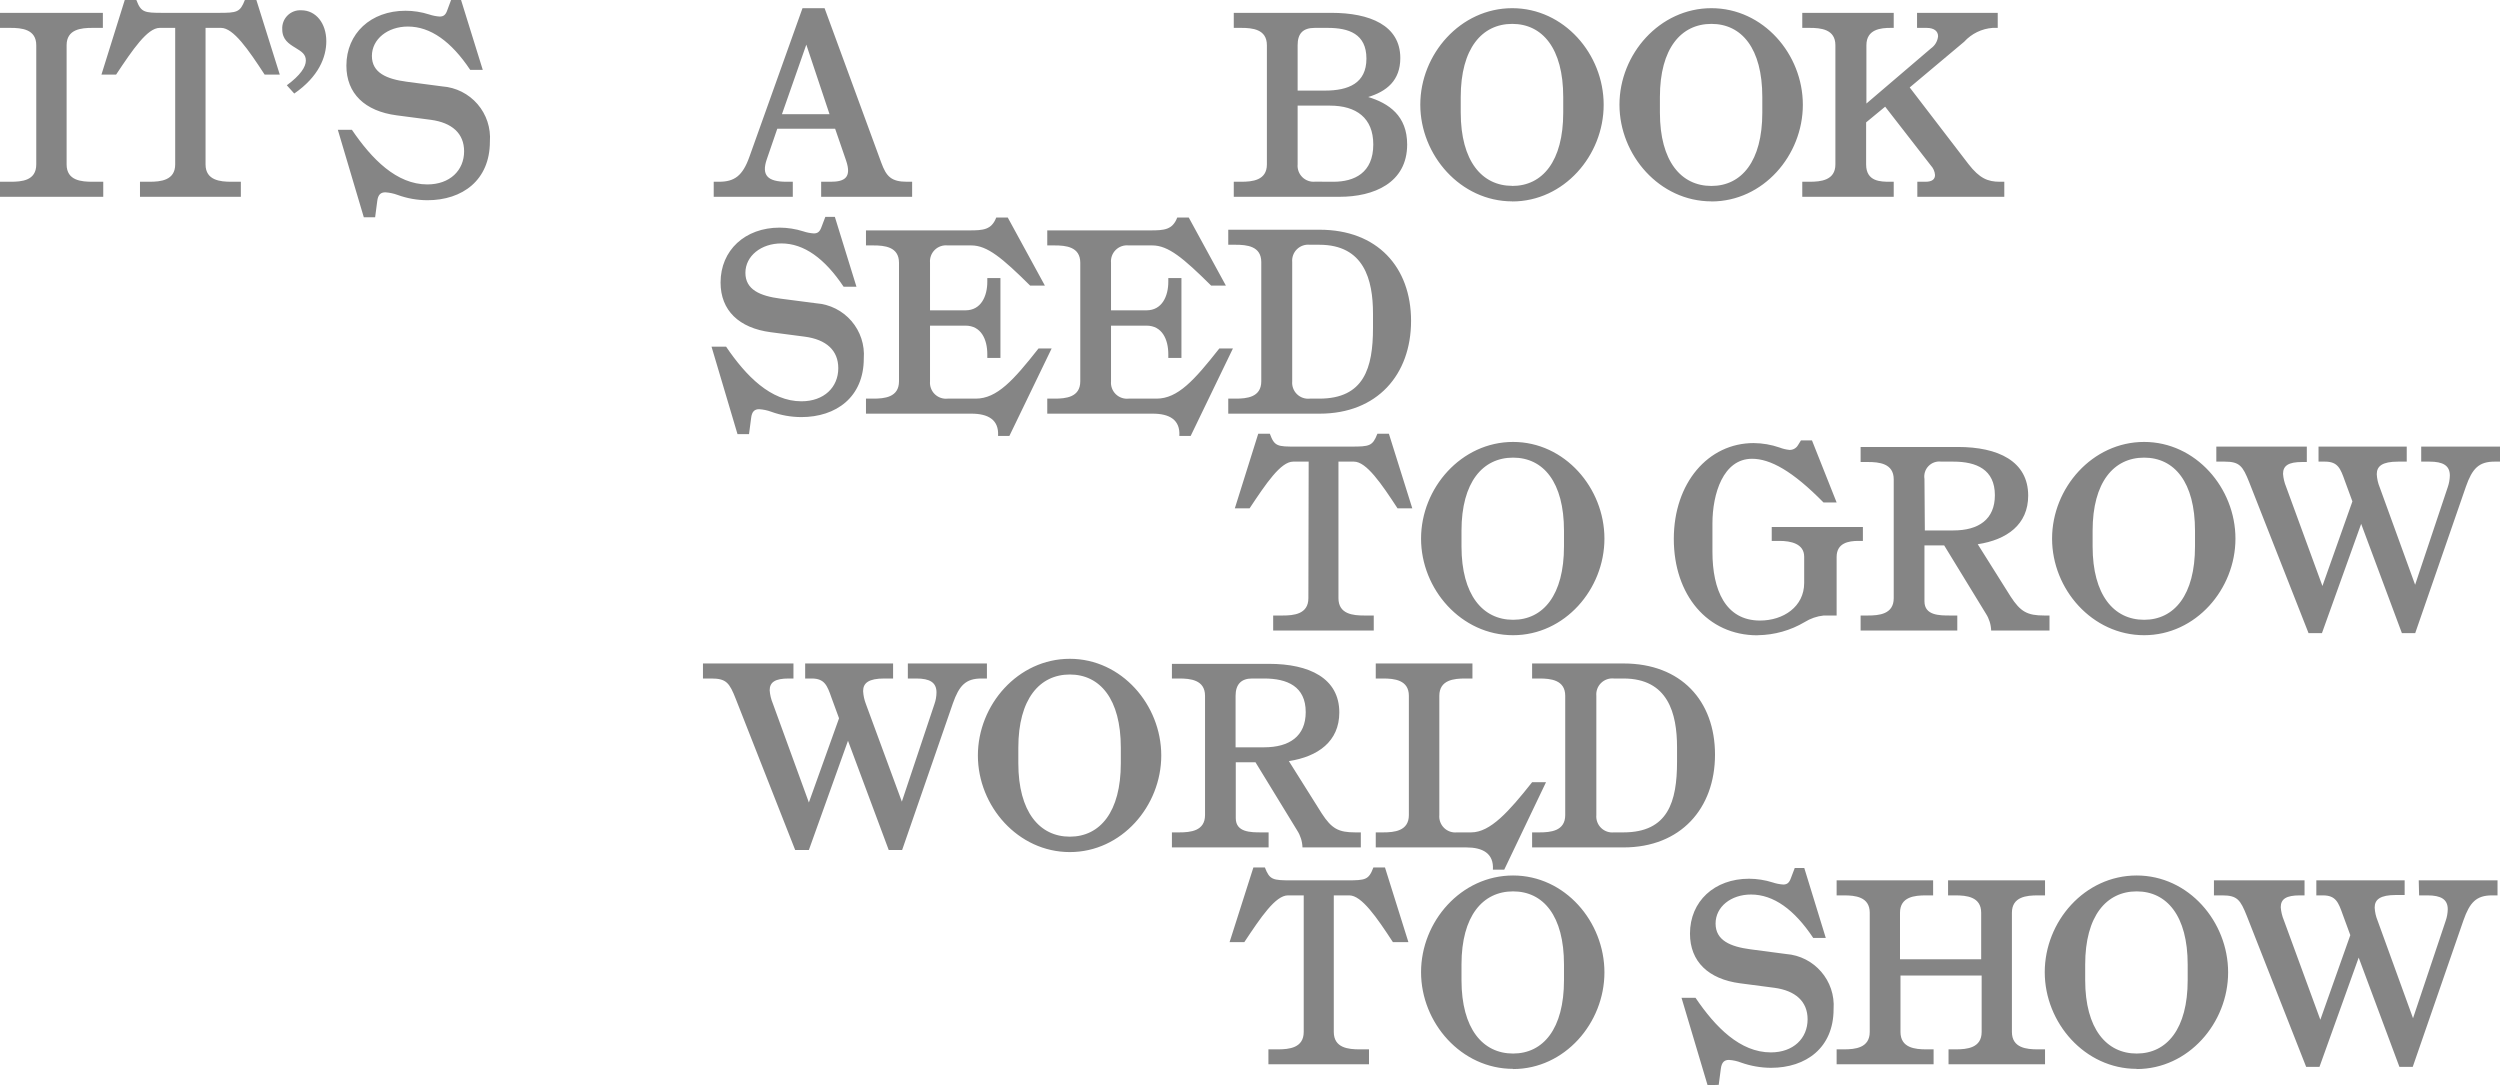
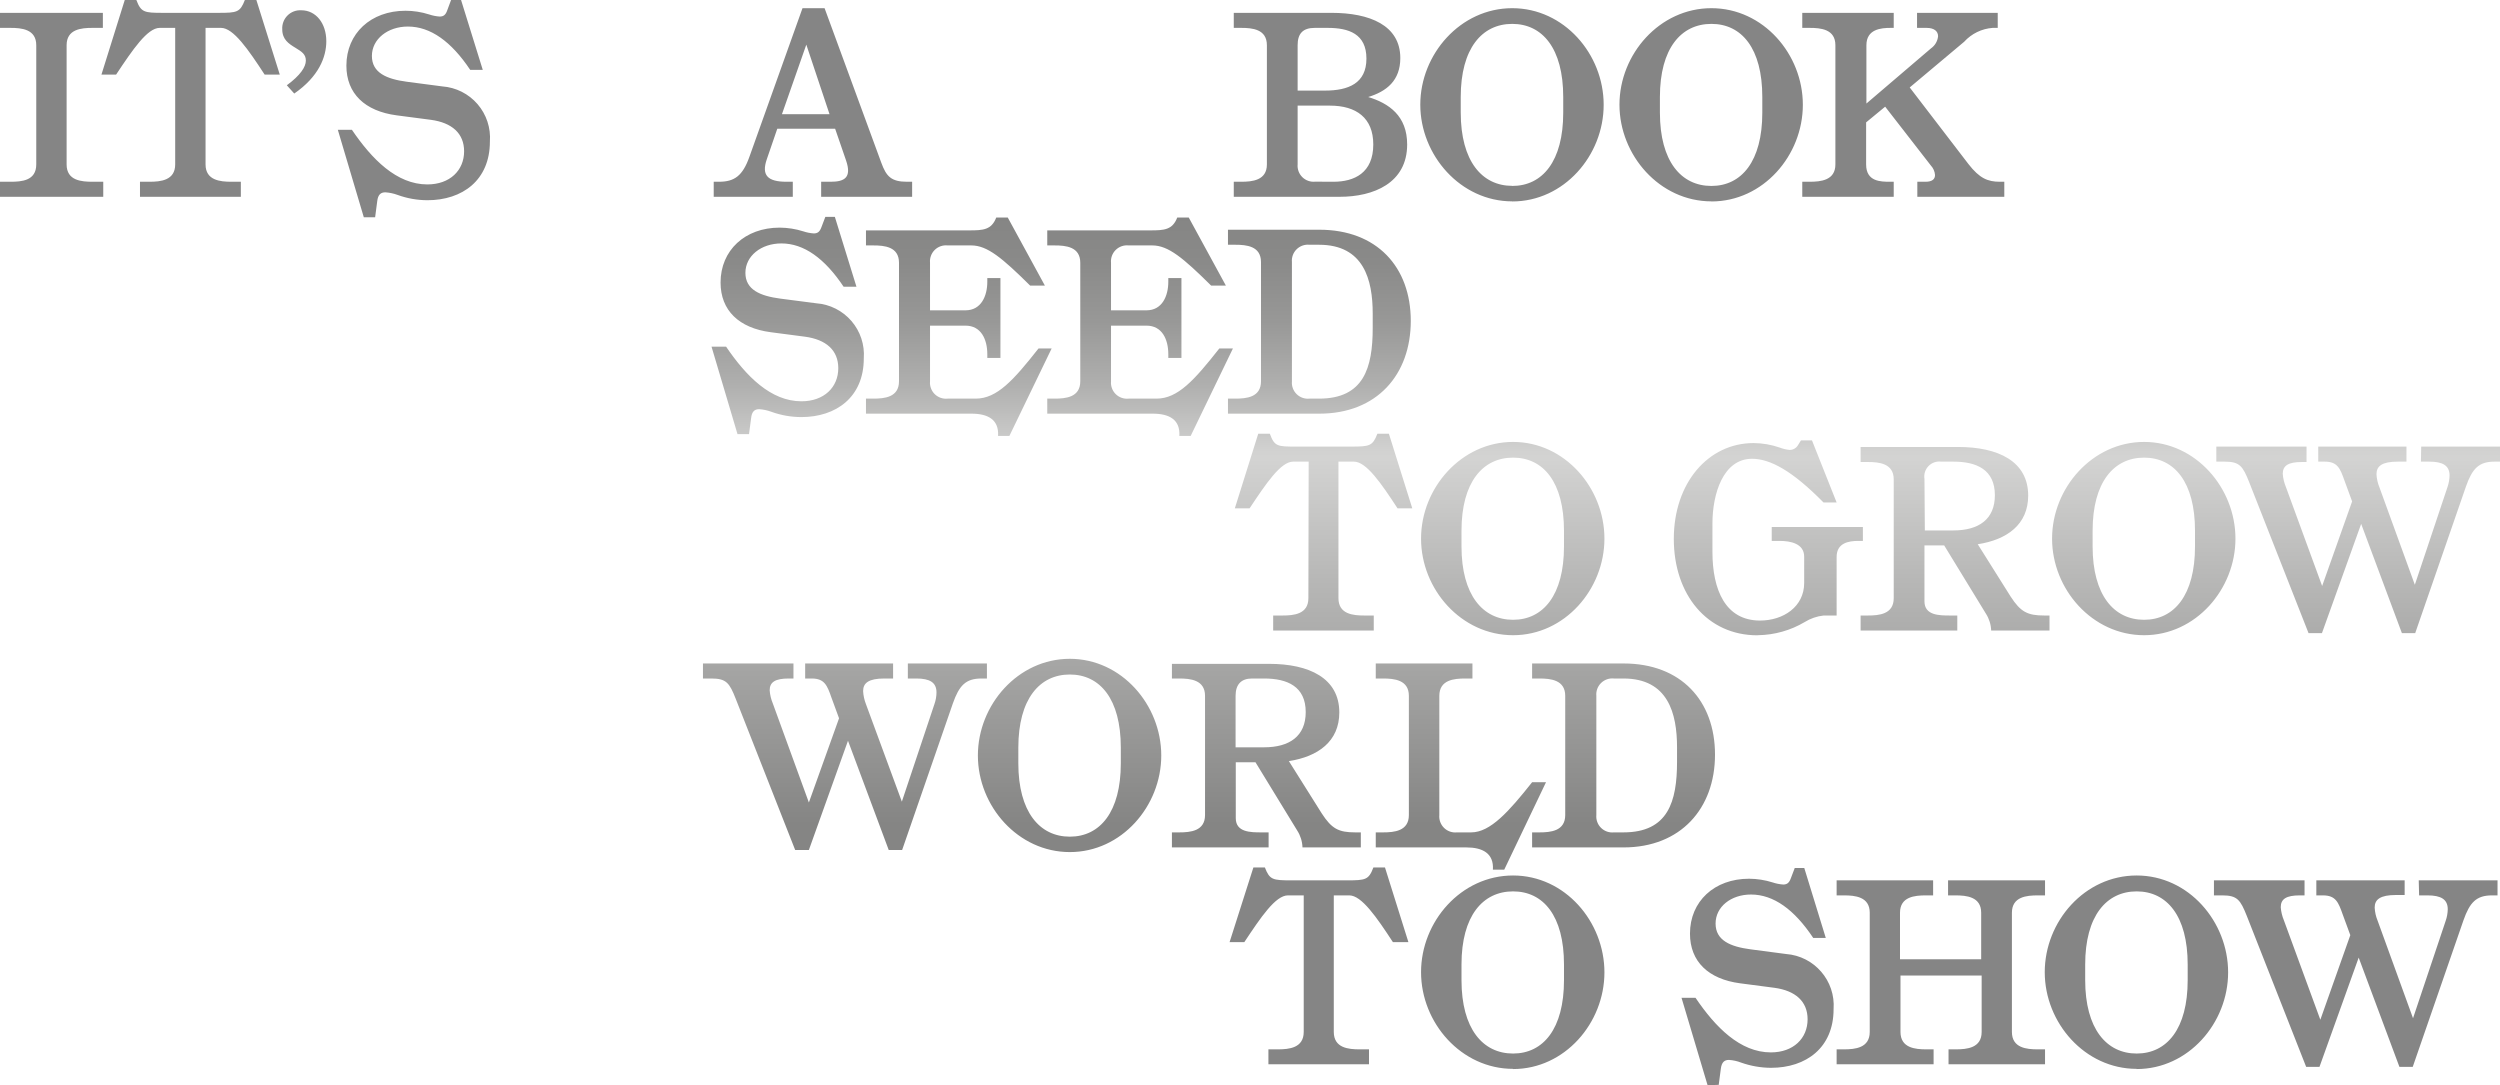
<svg xmlns="http://www.w3.org/2000/svg" id="Ebene_1" data-name="Ebene 1" viewBox="0 0 262.71 113.99">
  <defs>
-     <style>.cls-1{fill:#858585;}</style>
+     <style>.cls-1{fill:#858585;}.cls-2{fill:url(#Unbenannter_Verlauf_58);}</style>
+     <linearGradient id="Unbenannter_Verlauf_58" x1="168.29" y1="91.39" x2="168.29" y2="22.79" gradientUnits="userSpaceOnUse">
+       <stop offset="0.07" stop-color="#858584" />
+       <stop offset="0.45" stop-color="#b8b8b7" />
+       <stop offset="0.63" stop-color="#d3d3d2" />
+       <stop offset="0.64" stop-color="#d2d2d1" />
+       <stop offset="0.74" stop-color="#b0b0af" />
+       <stop offset="0.84" stop-color="#989897" />
+       <stop offset="0.93" stop-color="#8a8a89" />
+       <stop offset="1" stop-color="#858584" />
+     </linearGradient>
  </defs>
  <path class="cls-1" d="M254.21,94.09h.88c1.41,0,2.13.41,2.13,1.46a3.94,3.94,0,0,1-.22,1.22L253.57,107l-3.72-10.25a4.15,4.15,0,0,1-.31-1.38c0-.85.58-1.32,2.24-1.32h.91V92.51h-9.28v1.58h.69c1.36,0,1.63.74,2.08,2l.8,2.18-3.15,8.89L240,96.71a4.4,4.4,0,0,1-.33-1.38c0-.86.58-1.24,2-1.24h.5V92.51h-9.52v1.58h.88c1.57,0,1.9.47,2.57,2.15l6.24,15.87h1.4l4.12-11.48,4.28,11.48h1.4l5.33-15.4c.66-1.88,1.35-2.62,3-2.62h.58V92.51h-8.28Zm-29.68,16.62c-3.17,0-5.41-2.6-5.41-7.71v-1.65c0-5.11,2.24-7.68,5.41-7.68s5.36,2.57,5.36,7.68V103c0,5.11-2.18,7.71-5.36,7.71m0,1.63c5.44,0,9.61-4.84,9.61-10.16S230,92,224.53,92s-9.66,4.83-9.66,10.16,4.22,10.16,9.66,10.16M214.9,94.09V92.51H204.71v1.58h.77c1.16,0,2.71.14,2.71,1.82v4.89h-8.53V95.91c0-1.68,1.55-1.82,2.71-1.82h.77V92.51H193v1.58h.77c1.16,0,2.71.14,2.71,1.82v12.53c0,1.69-1.55,1.83-2.71,1.83H193v1.57h10.19v-1.57h-.77c-1.16,0-2.71-.14-2.71-1.83v-5.93h8.53v5.93c0,1.69-1.55,1.83-2.71,1.83h-.77v1.57H214.9v-1.57h-.77c-1.16,0-2.71-.14-2.71-1.83V95.91c0-1.68,1.55-1.82,2.71-1.82ZM180.61,114l.22-1.68c.09-.72.39-.94.86-.94a4.32,4.32,0,0,1,1.27.28,9.51,9.51,0,0,0,3.15.55c3.67,0,6.57-2.1,6.57-6.16a5.42,5.42,0,0,0-5-5.8l-3.72-.49c-2.13-.28-3.68-.94-3.68-2.71S181.91,94,184,94c2.37,0,4.55,1.57,6.54,4.56h1.32l-2.26-7.35h-1l-.41,1.08c-.17.47-.39.66-.8.66a4.42,4.42,0,0,1-1.11-.22,8.41,8.41,0,0,0-2.48-.39c-3.65,0-6.21,2.38-6.21,5.77,0,2.93,1.93,4.78,5.27,5.22l3.59.47c2.23.3,3.5,1.44,3.5,3.31,0,2-1.49,3.48-3.86,3.48-3.23,0-5.83-2.65-7.92-5.74h-1.47l2.74,9.19ZM159,110.71c-3.18,0-5.42-2.6-5.42-7.71v-1.65c0-5.11,2.24-7.68,5.42-7.68s5.35,2.57,5.35,7.68V103c0,5.11-2.18,7.71-5.35,7.71m0,1.63c5.43,0,9.6-4.84,9.6-10.16S164.46,92,159,92s-9.67,4.83-9.67,10.16,4.23,10.16,9.67,10.16M137,108.44c0,1.69-1.55,1.83-2.71,1.83h-1v1.57h10.57v-1.57h-1c-1.16,0-2.7-.14-2.7-1.83V94.09h1.63c1.29,0,2.87,2.29,4.58,4.91H148l-2.46-7.84h-1.22c-.49,1.3-.82,1.35-2.76,1.35h-5.88c-1.93,0-2.26-.05-2.76-1.35h-1.21L129.21,99h1.55c1.74-2.62,3.28-4.91,4.58-4.91H137Z" />
-   <path class="cls-1" d="M176.23,80.05c0,4.19-.94,7.42-5.63,7.42h-1a1.68,1.68,0,0,1-1.85-1.82V73.12a1.68,1.68,0,0,1,1.85-1.82h1c4.69,0,5.63,3.67,5.63,7.23Zm-5.6-10.33H161V71.3h.77c1.16,0,2.71.14,2.71,1.82V85.65c0,1.69-1.55,1.82-2.71,1.82H161v1.58h9.61c6,0,9.61-4.09,9.61-9.75s-3.57-9.58-9.61-9.58M161,82.2c-2.43,3.07-4.39,5.27-6.4,5.27H153.1a1.68,1.68,0,0,1-1.85-1.82V73.12c0-1.68,1.55-1.82,2.71-1.82h.77V69.72H144.57V71.3h.77c1.16,0,2.71.14,2.71,1.82V85.65c0,1.69-1.55,1.82-2.71,1.82h-.77v1.58h9.52c1.69,0,2.9.61,2.79,2.34h1.19l4.39-9.19Zm-31.16-9.08c0-1.19.58-1.82,1.73-1.82h1.27c2.43,0,4.37.83,4.37,3.53,0,2.54-1.72,3.7-4.37,3.7h-3Zm12.58,14.35c-1.76,0-2.48-.38-3.53-2l-3.45-5.49c3.06-.47,5.3-2.07,5.3-5.11,0-3.61-3.17-5.11-7.37-5.11H123.15V71.3h.77c1.16,0,2.71.14,2.71,1.82V85.65c0,1.69-1.55,1.82-2.71,1.82h-.77v1.58h10.16V87.47h-.75c-1.13,0-2.7,0-2.7-1.49V80.1h2.07l4.39,7.18a3.49,3.49,0,0,1,.55,1.77H143V87.47Zm-30,.45c-3.17,0-5.41-2.6-5.41-7.71V78.56c0-5.11,2.24-7.68,5.41-7.68s5.36,2.57,5.36,7.68v1.65c0,5.11-2.18,7.71-5.36,7.71m0,1.62c5.44,0,9.61-4.83,9.61-10.15s-4.17-10.16-9.61-10.16-9.66,4.83-9.66,10.16,4.23,10.15,9.66,10.15M95.4,71.3h.89c1.41,0,2.12.41,2.12,1.46A3.71,3.71,0,0,1,98.19,74L94.77,84.24,91,74a4.36,4.36,0,0,1-.3-1.38c0-.85.58-1.32,2.23-1.32h.92V69.72H84.61V71.3h.69c1.35,0,1.63.74,2.07,2l.8,2.18L85,84.33,81.21,73.92a4.4,4.4,0,0,1-.33-1.38c0-.86.58-1.24,2-1.24h.5V69.72H73.87V71.3h.89c1.57,0,1.9.47,2.56,2.15l6.24,15.87H85l4.11-11.48,4.28,11.48h1.41l5.33-15.4c.66-1.88,1.35-2.62,3-2.62h.58V69.72H95.4Z" />
-   <path class="cls-1" d="M254.43,48.51h.88c1.41,0,2.13.41,2.13,1.46a4,4,0,0,1-.22,1.22l-3.43,10.26-3.72-10.24a4.15,4.15,0,0,1-.31-1.38c0-.85.58-1.32,2.24-1.32h.91V46.93h-9.27v1.58h.69c1.35,0,1.62.74,2.07,2l.8,2.18-3.15,8.89-3.81-10.41a4.4,4.4,0,0,1-.33-1.38c0-.86.58-1.24,2-1.24h.5V46.93H232.9v1.58h.88c1.57,0,1.9.47,2.57,2.15l6.24,15.87H244l4.12-11.48,4.28,11.48h1.4l5.33-15.4c.66-1.88,1.35-2.62,3-2.62h.58V46.93h-8.28ZM225.31,65.13c-3.18,0-5.41-2.6-5.41-7.71V55.77c0-5.11,2.23-7.68,5.41-7.68s5.35,2.57,5.35,7.68v1.65c0,5.11-2.18,7.71-5.35,7.71m0,1.62c5.43,0,9.6-4.83,9.6-10.15s-4.17-10.16-9.6-10.16-9.67,4.83-9.67,10.16,4.23,10.15,9.67,10.15M202.23,50.33A1.58,1.58,0,0,1,204,48.51h1.27c2.43,0,4.36.83,4.36,3.53,0,2.54-1.71,3.7-4.36,3.7h-3Zm12.59,14.35c-1.77,0-2.49-.38-3.54-2l-3.45-5.49c3.07-.47,5.3-2.07,5.3-5.11,0-3.62-3.17-5.11-7.37-5.11H195.52v1.58h.77c1.16,0,2.71.14,2.71,1.82V62.86c0,1.69-1.55,1.82-2.71,1.82h-.77v1.58h10.16V64.68h-.75c-1.13,0-2.7,0-2.7-1.49V57.31h2.07l4.39,7.18a3.49,3.49,0,0,1,.55,1.77h6.13V64.68Zm-30.09,2.07a9.9,9.9,0,0,0,4.91-1.38,4.73,4.73,0,0,1,2-.69H193V58.53c0-1.47,1.24-1.69,2.29-1.69h.47V55.38h-9.58v1.46H187c1.16,0,2.59.28,2.59,1.66v2.76c0,2.49-2.18,3.95-4.64,3.95-3.64,0-5-3.23-5-7.21V55c0-3.11,1.13-6.79,4.16-6.79,1.91,0,4.25,1.27,7.51,4.59h1.38l-2.59-6.52h-1.16l-.31.5a1,1,0,0,1-.88.5,3.91,3.91,0,0,1-1.05-.25,8.57,8.57,0,0,0-2.73-.47c-4.78,0-8.39,4.19-8.39,10.07s3.53,10.13,8.78,10.13M159,65.13c-3.18,0-5.42-2.6-5.42-7.71V55.77c0-5.11,2.24-7.68,5.42-7.68s5.35,2.57,5.35,7.68v1.65c0,5.11-2.18,7.71-5.35,7.71m0,1.62c5.43,0,9.6-4.83,9.6-10.15s-4.17-10.16-9.6-10.16-9.67,4.83-9.67,10.16,4.23,10.15,9.67,10.15m-21.51-3.89c0,1.69-1.55,1.82-2.7,1.82h-1v1.58h10.57V64.68h-1c-1.16,0-2.71-.13-2.71-1.82V48.51h1.63c1.3,0,2.87,2.29,4.58,4.91h1.55l-2.46-7.84h-1.21c-.5,1.3-.83,1.35-2.76,1.35H136.2c-1.94,0-2.27,0-2.76-1.35h-1.22l-2.46,7.84h1.55c1.74-2.62,3.28-4.91,4.58-4.91h1.63Z" />
-   <path class="cls-1" d="M144.28,34.47c0,4.19-.94,7.42-5.64,7.42h-1a1.68,1.68,0,0,1-1.85-1.82V27.54a1.68,1.68,0,0,1,1.85-1.82h1c4.7,0,5.64,3.67,5.64,7.23Zm-5.61-10.33h-9.6v1.58h.77c1.16,0,2.7.13,2.7,1.82V40.07c0,1.69-1.54,1.82-2.7,1.82h-.77v1.58h9.6c6.05,0,9.61-4.09,9.61-9.75s-3.56-9.58-9.61-9.58M128.13,36.62c-2.63,3.34-4.36,5.27-6.6,5.27H118.6a1.68,1.68,0,0,1-1.85-1.82V34.22h3.73c1.63,0,2.29,1.43,2.29,3v.39h1.38V29.22h-1.38v.39c0,1.52-.66,3-2.29,3h-3.73v-5a1.68,1.68,0,0,1,1.85-1.82h2.49c1.68,0,3.25,1.32,6.18,4.22h1.55l-3.9-7.15h-1.21c-.5,1.3-1.38,1.35-2.84,1.35H110.05v1.58h.77c1.16,0,2.7.13,2.7,1.82V40.07c0,1.69-1.54,1.82-2.7,1.82h-.77v1.58h11.09c1.69,0,2.9.6,2.79,2.34h1.19l4.44-9.19Zm-19,0c-2.63,3.34-4.36,5.27-6.6,5.27H99.58a1.68,1.68,0,0,1-1.85-1.82V34.22h3.73c1.63,0,2.29,1.43,2.29,3v.39h1.38V29.22h-1.38v.39c0,1.52-.66,3-2.29,3H97.73v-5a1.68,1.68,0,0,1,1.85-1.82h2.49c1.68,0,3.25,1.32,6.18,4.22h1.55l-3.9-7.15h-1.21c-.5,1.3-1.38,1.35-2.84,1.35H91v1.58h.77c1.16,0,2.7.13,2.7,1.82V40.07c0,1.69-1.54,1.82-2.7,1.82H91v1.58h11.09c1.69,0,2.9.6,2.79,2.34h1.19l4.44-9.19Zm-30.42,9,.22-1.68c.08-.72.38-.94.85-.94a4.53,4.53,0,0,1,1.27.27,9.34,9.34,0,0,0,3.15.56c3.67,0,6.57-2.1,6.57-6.16a5.41,5.41,0,0,0-5-5.8L82,31.38c-2.13-.28-3.67-.94-3.67-2.71s1.65-3.09,3.78-3.09c2.37,0,4.55,1.57,6.54,4.55H90l-2.27-7.34h-1l-.41,1.08c-.17.47-.39.66-.8.66a4.42,4.42,0,0,1-1.11-.22,8.41,8.41,0,0,0-2.48-.39c-3.64,0-6.21,2.38-6.21,5.77,0,2.93,1.93,4.78,5.27,5.22l3.59.47c2.24.3,3.51,1.43,3.51,3.31,0,2-1.49,3.48-3.87,3.48-3.23,0-5.82-2.65-7.92-5.74H74.77l2.73,9.19Z" />
+   <path class="cls-2" d="M176.23,80.05c0,4.19-.94,7.42-5.63,7.42h-1a1.68,1.68,0,0,1-1.85-1.82V73.12a1.68,1.68,0,0,1,1.85-1.82h1c4.69,0,5.63,3.67,5.63,7.23Zm-5.6-10.33H161V71.3h.77c1.16,0,2.71.14,2.71,1.82V85.65c0,1.69-1.55,1.82-2.71,1.82H161v1.58h9.61c6,0,9.61-4.09,9.61-9.75s-3.57-9.58-9.61-9.58M161,82.2c-2.43,3.07-4.39,5.27-6.4,5.27H153.1a1.68,1.68,0,0,1-1.85-1.82V73.12c0-1.68,1.55-1.82,2.71-1.82h.77V69.72H144.57V71.3h.77c1.16,0,2.71.14,2.71,1.82V85.65c0,1.69-1.55,1.82-2.71,1.82h-.77v1.58h9.52c1.69,0,2.9.61,2.79,2.34h1.19l4.39-9.19Zm-31.16-9.08c0-1.19.58-1.82,1.73-1.82h1.27c2.43,0,4.37.83,4.37,3.53,0,2.54-1.72,3.7-4.37,3.7h-3Zm12.58,14.35c-1.76,0-2.48-.38-3.53-2l-3.45-5.49c3.06-.47,5.3-2.07,5.3-5.11,0-3.61-3.17-5.11-7.37-5.11H123.15V71.3h.77c1.16,0,2.71.14,2.71,1.82V85.65c0,1.69-1.55,1.82-2.71,1.82h-.77v1.58h10.16V87.47h-.75c-1.13,0-2.7,0-2.7-1.49V80.1h2.07l4.39,7.18a3.49,3.49,0,0,1,.55,1.77H143V87.47Zm-30,.45c-3.17,0-5.41-2.6-5.41-7.71V78.56c0-5.11,2.24-7.68,5.41-7.68s5.36,2.57,5.36,7.68v1.65c0,5.11-2.18,7.71-5.36,7.71m0,1.62c5.44,0,9.61-4.83,9.61-10.15s-4.17-10.16-9.61-10.16-9.66,4.83-9.66,10.16,4.23,10.15,9.66,10.15M95.4,71.3h.89c1.41,0,2.12.41,2.12,1.46A3.71,3.71,0,0,1,98.19,74L94.77,84.24,91,74a4.36,4.36,0,0,1-.3-1.38c0-.85.58-1.32,2.23-1.32h.92V69.72H84.61V71.3h.69c1.35,0,1.63.74,2.07,2l.8,2.18L85,84.33,81.21,73.92a4.4,4.4,0,0,1-.33-1.38c0-.86.58-1.24,2-1.24h.5V69.72H73.87V71.3h.89c1.57,0,1.9.47,2.56,2.15l6.24,15.87H85l4.11-11.48,4.28,11.48h1.41l5.33-15.4c.66-1.88,1.35-2.62,3-2.62h.58V69.72H95.4Zm159-22.79h.88c1.41,0,2.13.41,2.13,1.46a4,4,0,0,1-.22,1.22l-3.43,10.26-3.72-10.24a4.15,4.15,0,0,1-.31-1.38c0-.85.58-1.32,2.24-1.32h.91V46.93h-9.27v1.58h.69c1.35,0,1.62.74,2.07,2l.8,2.18-3.15,8.89-3.81-10.41a4.4,4.4,0,0,1-.33-1.38c0-.86.58-1.24,2-1.24h.5V46.93H232.9v1.58h.88c1.57,0,1.9.47,2.57,2.15l6.24,15.87H244l4.12-11.48,4.28,11.48h1.4l5.33-15.4c.66-1.88,1.35-2.62,3-2.62h.58V46.93h-8.28ZM225.31,65.13c-3.18,0-5.41-2.6-5.41-7.71V55.77c0-5.11,2.23-7.68,5.41-7.68s5.35,2.57,5.35,7.68v1.65c0,5.11-2.18,7.71-5.35,7.71m0,1.62c5.43,0,9.6-4.83,9.6-10.15s-4.17-10.16-9.6-10.16-9.67,4.83-9.67,10.16,4.23,10.15,9.67,10.15M202.23,50.33A1.58,1.58,0,0,1,204,48.51h1.27c2.43,0,4.36.83,4.36,3.53,0,2.54-1.71,3.7-4.36,3.7h-3Zm12.59,14.35c-1.77,0-2.49-.38-3.54-2l-3.45-5.49c3.07-.47,5.3-2.07,5.3-5.11,0-3.62-3.17-5.11-7.37-5.11H195.52v1.58h.77c1.16,0,2.71.14,2.71,1.82V62.86c0,1.69-1.55,1.82-2.71,1.82h-.77v1.58h10.16V64.68h-.75c-1.13,0-2.7,0-2.7-1.49V57.31h2.07l4.39,7.18a3.49,3.49,0,0,1,.55,1.77h6.13V64.68Zm-30.09,2.07a9.9,9.9,0,0,0,4.91-1.38,4.73,4.73,0,0,1,2-.69H193V58.53c0-1.47,1.24-1.69,2.29-1.69h.47V55.38h-9.58v1.46H187c1.16,0,2.59.28,2.59,1.66v2.76c0,2.49-2.18,3.95-4.64,3.95-3.64,0-5-3.23-5-7.21V55c0-3.11,1.13-6.79,4.16-6.79,1.91,0,4.25,1.27,7.51,4.59h1.38l-2.59-6.52h-1.16l-.31.5a1,1,0,0,1-.88.5,3.91,3.91,0,0,1-1.05-.25,8.57,8.57,0,0,0-2.73-.47c-4.78,0-8.39,4.19-8.39,10.07s3.53,10.13,8.78,10.13M159,65.13c-3.18,0-5.42-2.6-5.42-7.71V55.77c0-5.11,2.24-7.68,5.42-7.68s5.35,2.57,5.35,7.68v1.65c0,5.11-2.18,7.71-5.35,7.71m0,1.62c5.43,0,9.6-4.83,9.6-10.15s-4.17-10.16-9.6-10.16-9.67,4.83-9.67,10.16,4.23,10.15,9.67,10.15m-21.51-3.89c0,1.69-1.55,1.82-2.7,1.82h-1v1.58h10.57V64.68h-1c-1.16,0-2.71-.13-2.71-1.82V48.51h1.63c1.3,0,2.87,2.29,4.58,4.91h1.55l-2.46-7.84h-1.21c-.5,1.3-.83,1.35-2.76,1.35H136.2c-1.94,0-2.27,0-2.76-1.35h-1.22l-2.46,7.84h1.55c1.74-2.62,3.28-4.91,4.58-4.91h1.63Zm6.76-28.39c0,4.19-.94,7.42-5.64,7.42h-1a1.68,1.68,0,0,1-1.85-1.82V27.54a1.68,1.68,0,0,1,1.85-1.82h1c4.7,0,5.64,3.67,5.64,7.23Zm-5.61-10.33h-9.6v1.58h.77c1.16,0,2.7.13,2.7,1.82V40.07c0,1.69-1.54,1.82-2.7,1.82h-.77v1.58h9.6c6.05,0,9.61-4.09,9.61-9.75s-3.56-9.58-9.61-9.58M128.13,36.62c-2.63,3.34-4.36,5.27-6.6,5.27H118.6a1.68,1.68,0,0,1-1.85-1.82V34.22h3.73c1.63,0,2.29,1.43,2.29,3v.39h1.38V29.22h-1.38v.39c0,1.52-.66,3-2.29,3h-3.73v-5a1.68,1.68,0,0,1,1.85-1.82h2.49c1.68,0,3.25,1.32,6.18,4.22h1.55l-3.9-7.15h-1.21c-.5,1.3-1.38,1.35-2.84,1.35H110.05v1.58h.77c1.16,0,2.7.13,2.7,1.82V40.07c0,1.69-1.54,1.82-2.7,1.82h-.77v1.58h11.09c1.69,0,2.9.6,2.79,2.34h1.19l4.44-9.19Zm-19,0c-2.63,3.34-4.36,5.27-6.6,5.27H99.58a1.68,1.68,0,0,1-1.85-1.82V34.22h3.73c1.63,0,2.29,1.43,2.29,3v.39h1.38V29.22h-1.38v.39c0,1.52-.66,3-2.29,3H97.73v-5a1.68,1.68,0,0,1,1.85-1.82h2.49c1.68,0,3.25,1.32,6.18,4.22h1.55l-3.9-7.15h-1.21c-.5,1.3-1.38,1.35-2.84,1.35H91v1.58h.77c1.16,0,2.7.13,2.7,1.82V40.07c0,1.69-1.54,1.82-2.7,1.82H91v1.58h11.09c1.69,0,2.9.6,2.79,2.34h1.19l4.44-9.19Zm-30.42,9,.22-1.68c.08-.72.38-.94.85-.94a4.53,4.53,0,0,1,1.27.27,9.34,9.34,0,0,0,3.15.56c3.67,0,6.57-2.1,6.57-6.16a5.41,5.41,0,0,0-5-5.8L82,31.38c-2.13-.28-3.67-.94-3.67-2.71s1.65-3.09,3.78-3.09c2.37,0,4.55,1.57,6.54,4.55H90l-2.27-7.34h-1l-.41,1.08c-.17.47-.39.66-.8.66a4.42,4.42,0,0,1-1.11-.22,8.41,8.41,0,0,0-2.48-.39c-3.64,0-6.21,2.38-6.21,5.77,0,2.93,1.93,4.78,5.27,5.22l3.59.47c2.24.3,3.51,1.43,3.51,3.31,0,2-1.49,3.48-3.87,3.48-3.23,0-5.82-2.65-7.92-5.74H74.77l2.73,9.19Z" />
  <path class="cls-1" d="M210.15,19.1c-1.27,0-2.13-.36-3.29-1.85l-6.18-8.06,5.72-4.8a4.5,4.5,0,0,1,3-1.46h.53V1.35h-8.48V2.93h1c.8,0,1.21.35,1.21.88a1.76,1.76,0,0,1-.74,1.27l-6.79,5.8V4.75c0-1.69,1.54-1.82,2.54-1.82H199V1.35h-9.61V2.93h.77c1.16,0,2.71.13,2.71,1.82V17.28c0,1.68-1.55,1.82-2.71,1.82h-.77v1.58H199V19.1h-.36c-1,0-2.54,0-2.54-1.82V12.86l2-1.65,4.8,6.18a1.64,1.64,0,0,1,.44,1c0,.44-.3.71-1,.71h-.86v1.58h9.14V19.1Zm-30.31.44c-3.18,0-5.41-2.59-5.41-7.7V10.19c0-5.11,2.23-7.68,5.41-7.68s5.35,2.57,5.35,7.68v1.65c0,5.11-2.18,7.7-5.35,7.7m0,1.63c5.44,0,9.61-4.83,9.61-10.16S185.28.86,179.84.86,170.18,5.69,170.18,11s4.22,10.16,9.66,10.16m-20.93-1.63c-3.17,0-5.41-2.59-5.41-7.7V10.19c0-5.11,2.24-7.68,5.41-7.68s5.36,2.57,5.36,7.68v1.65c0,5.11-2.18,7.7-5.36,7.7m0,1.63c5.44,0,9.61-4.83,9.61-10.16S164.35.86,158.91.86,149.25,5.69,149.25,11s4.23,10.16,9.66,10.16m-20.7-2.07a1.68,1.68,0,0,1-1.85-1.82V11.1h3.4c2.76,0,4.55,1.29,4.55,4.08,0,3-2,3.92-4.19,3.92ZM136.36,4.75c0-1.22.55-1.82,1.8-1.82h1.35c2.23,0,4.08.63,4.08,3.23s-1.9,3.36-4.36,3.36h-2.87Zm7.37,5.46c2-.6,3.42-1.76,3.42-4.11,0-3.45-3.23-4.75-7.23-4.75H129.65V2.93h.78c1.16,0,2.7.13,2.7,1.82V17.28c0,1.68-1.54,1.82-2.7,1.82h-.78v1.58h11.13c3.56,0,7.09-1.44,7.09-5.5,0-3-1.9-4.33-4.14-5m-59-5.49L87.17,12h-5ZM95.32,19.1c-1.66,0-2.18-.55-2.71-2L86.65.86H84.33L78.75,16.48c-.71,2-1.57,2.62-3.2,2.62H75v1.58h8.31V19.1h-.66c-2,0-2.65-.69-2.07-2.37l1.1-3.2h6.08l1.15,3.34c.61,1.79-.16,2.23-1.62,2.23h-1v1.58h9.56V19.1Zm-55.9,3.73.22-1.68c.08-.72.39-.94.86-.94a4.6,4.6,0,0,1,1.27.27,9.23,9.23,0,0,0,3.14.56c3.68,0,6.57-2.1,6.57-6.16a5.41,5.41,0,0,0-5-5.8l-3.73-.49c-2.12-.28-3.67-.94-3.67-2.71s1.66-3.09,3.78-3.09c2.38,0,4.56,1.57,6.55,4.55h1.32L48.45,0H47.4L47,1.08c-.16.47-.38.66-.8.66a4.44,4.44,0,0,1-1.1-.22,8.17,8.17,0,0,0-2.49-.39c-3.64,0-6.21,2.38-6.21,5.77,0,2.93,1.94,4.78,5.28,5.22l3.59.47c2.23.3,3.5,1.43,3.5,3.31,0,2-1.49,3.48-3.86,3.48-3.23,0-5.83-2.65-7.93-5.74H35.5l2.73,9.19Zm-8.5-13C33.49,8.06,34.29,6,34.29,4.33c0-1.87-1.08-3.25-2.63-3.25a1.89,1.89,0,0,0-2,2c0,1.08.69,1.52,1.38,1.94s1.1.69,1.1,1.35-.58,1.55-2,2.59ZM18.41,17.28c0,1.68-1.54,1.82-2.7,1.82h-1v1.58H25.31V19.1h-1c-1.16,0-2.71-.14-2.71-1.82V2.93h1.63c1.3,0,2.87,2.29,4.58,4.91H29.4L26.94,0H25.73c-.5,1.3-.83,1.35-2.76,1.35H17.09c-1.93,0-2.27-.05-2.76-1.35H13.11L10.66,7.84H12.2c1.74-2.62,3.29-4.91,4.58-4.91h1.63Zm-7.56,3.4V19.1H9.74C8.59,19.1,7,19,7,17.28V4.75c0-1.69,1.55-1.82,2.7-1.82h1.11V1.35H0V2.93H1.1c1.16,0,2.71.13,2.71,1.82V17.28C3.81,19,2.26,19.1,1.1,19.1H0v1.58Z" />
</svg>
